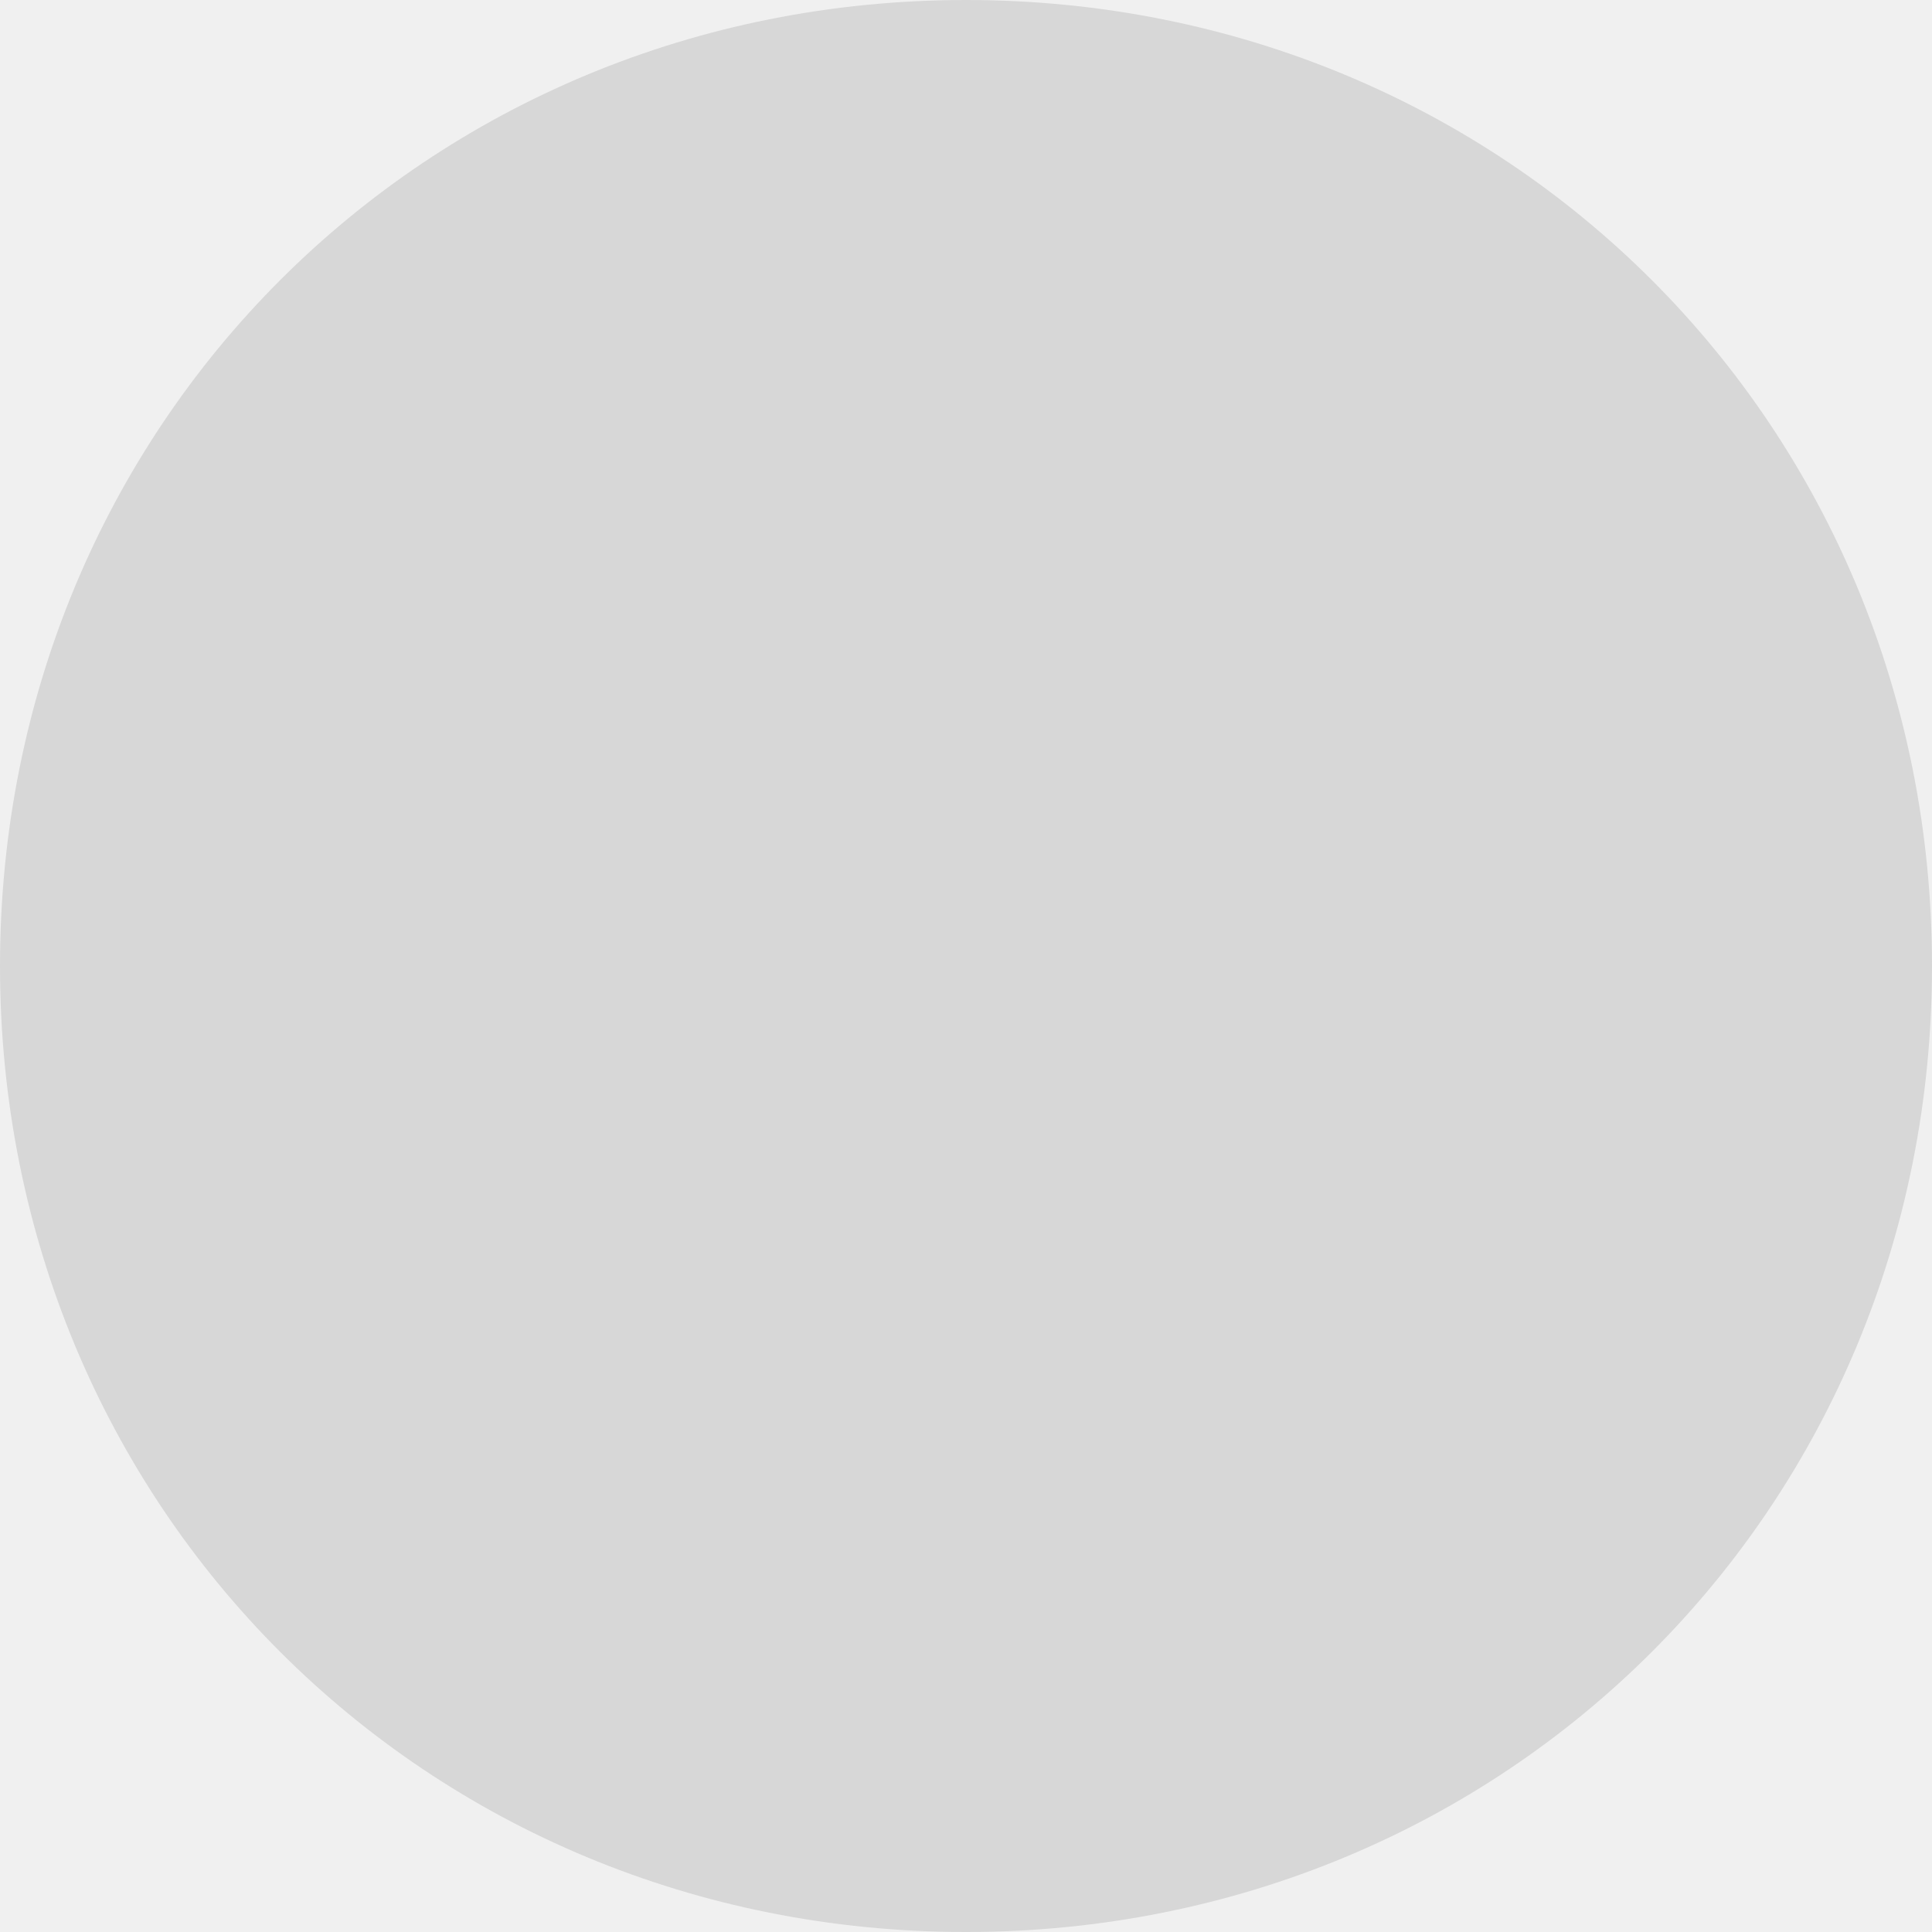
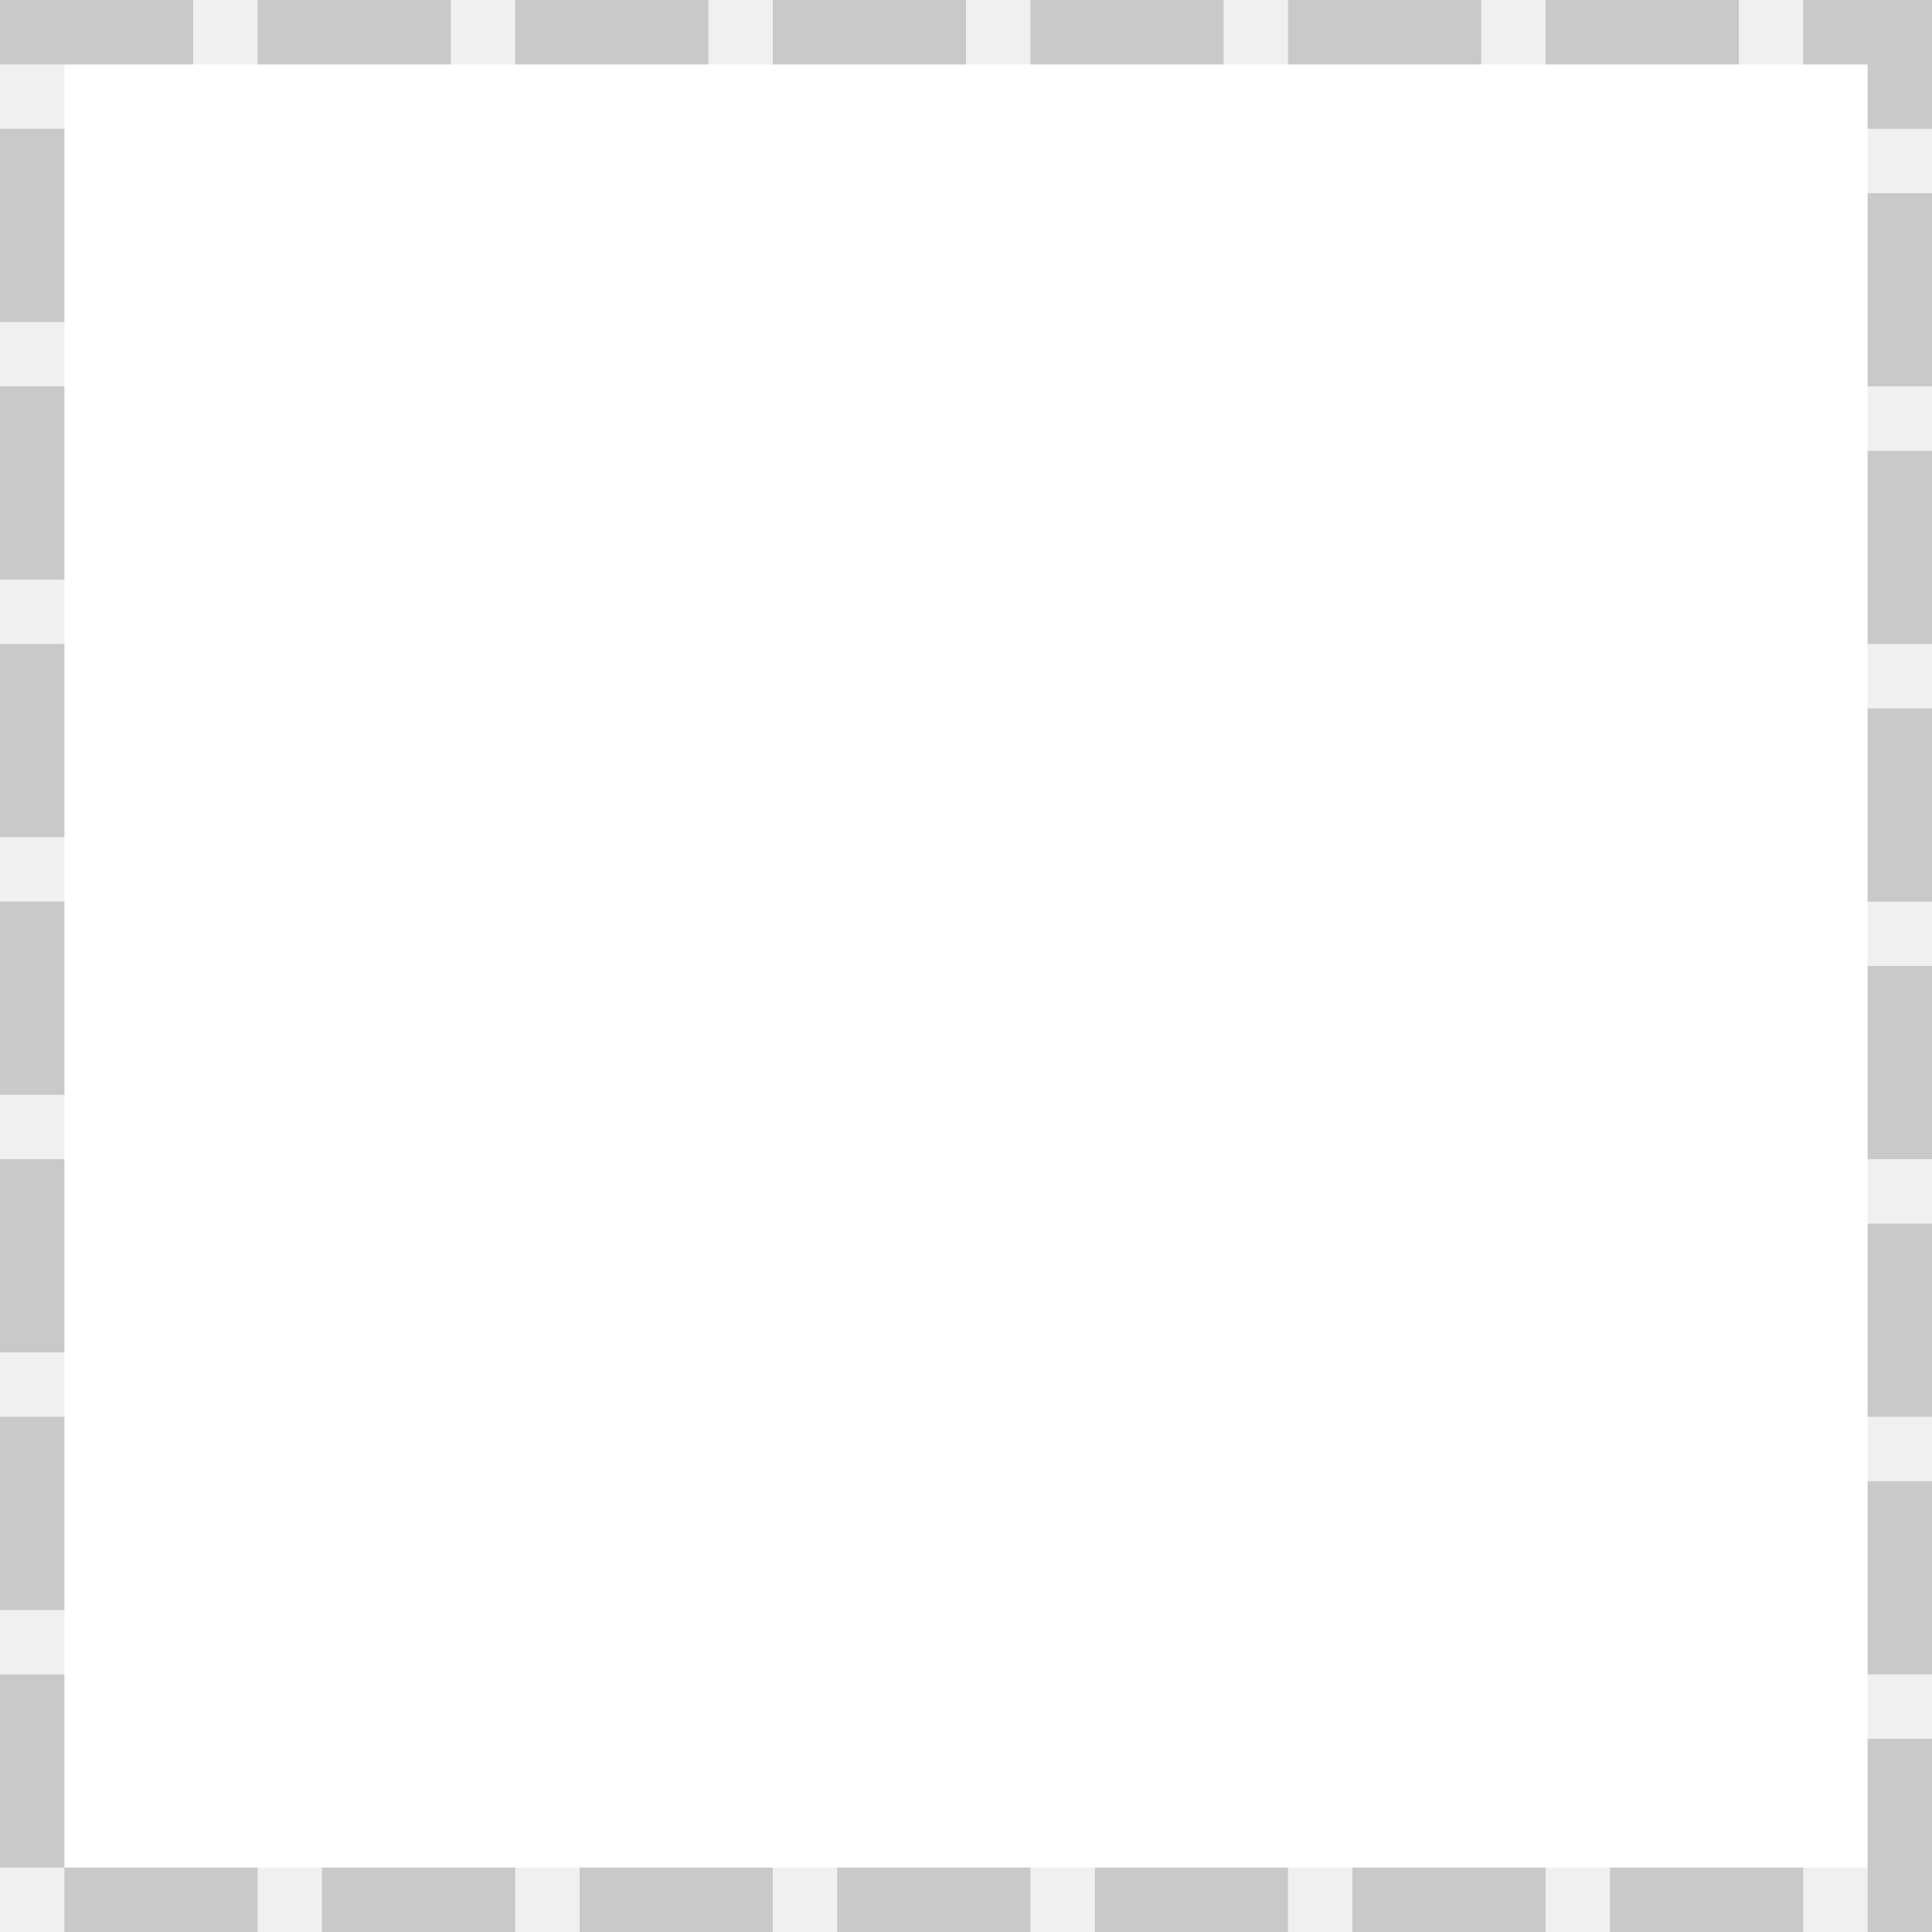
- <svg xmlns="http://www.w3.org/2000/svg" version="1.1" width="6px" height="6px">
-   <g transform="matrix(1 0 0 1 -1555 -4955 )">
-     <path d="M 1558 4955  C 1559.68 4955  1561 4956.32  1561 4958  C 1561 4959.68  1559.68 4961  1558 4961  C 1556.32 4961  1555 4959.68  1555 4958  C 1555 4956.32  1556.32 4955  1558 4955  Z " fill-rule="nonzero" fill="#d7d7d7" stroke="none" />
+ <svg xmlns="http://www.w3.org/2000/svg" version="1.1" width="30px" height="30px">
+   <g transform="matrix(1 0 0 1 -1557 -4958 )">
+     <path d="M 1558 4959  L 1586 4959  L 1586 4987  L 1558 4987  L 1558 4959  Z " fill-rule="nonzero" fill="#ffffff" stroke="none" />
+     <path d="M 1557.5 4958.5  L 1586.5 4958.5  L 1586.5 4987.5  L 1557.5 4987.5  L 1557.5 4958.5  Z " stroke-width="1" stroke-dasharray="3,1" stroke="#c9c9c9" fill="none" stroke-dashoffset="0.5" />
  </g>
</svg>
